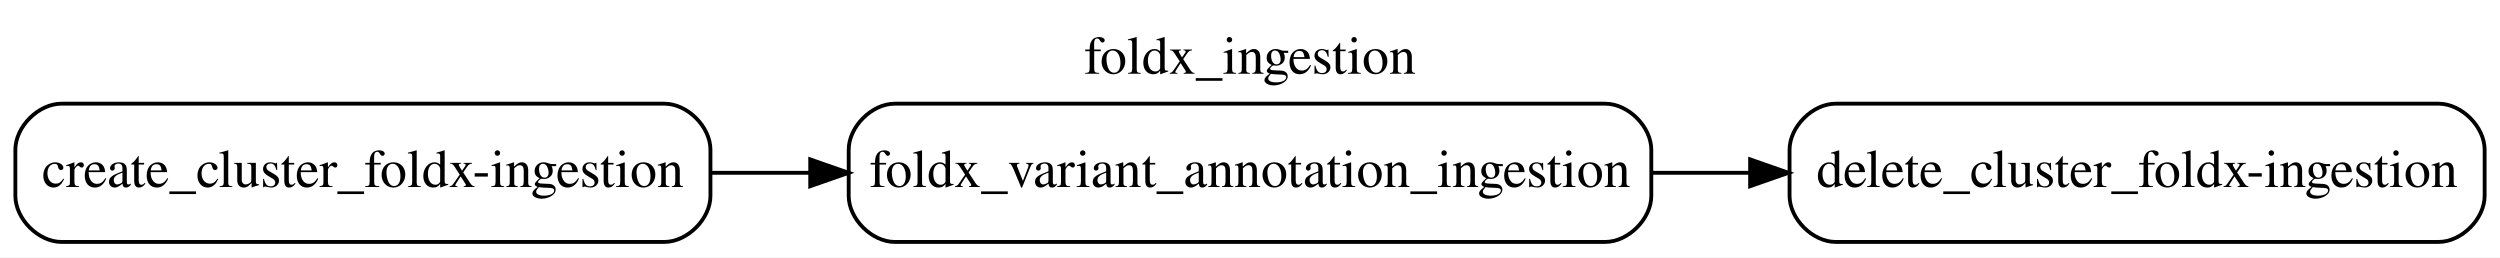
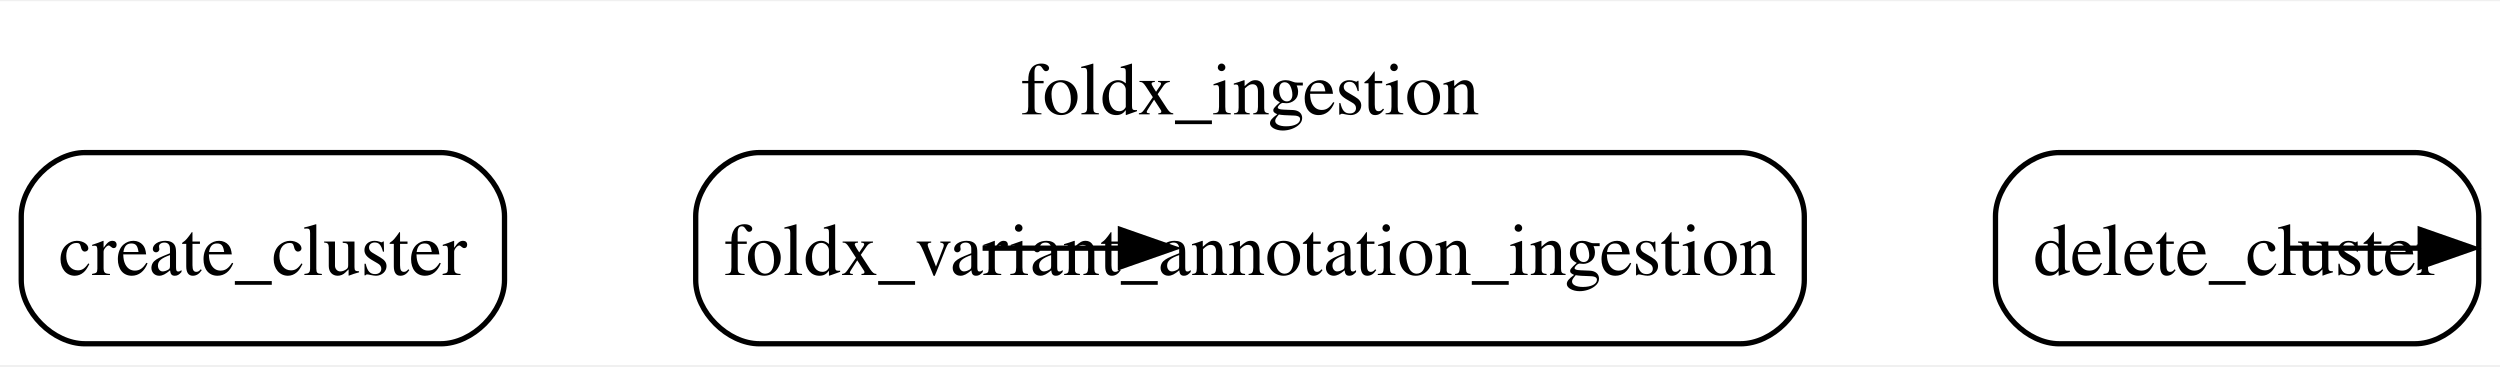
- <svg xmlns="http://www.w3.org/2000/svg" width="651pt" height="67pt" viewBox="0.00 0.00 651.00 67.00">
-   <g id="graph0" class="graph" transform="scale(1 1) rotate(0) translate(4 63)">
-     <polygon fill="white" stroke="transparent" points="-4,4 -4,-63 647,-63 647,4 -4,4" />
-     <text text-anchor="middle" x="321.5" y="-43.8" font-family="Times,serif" font-size="14.00">foldx_ingestion</text>
+ <svg xmlns="http://www.w3.org/2000/svg" width="471pt" height="69pt" viewBox="0.00 0.00 470.75 68.50">
+   <g id="graph0" class="graph" transform="scale(1 1) rotate(0) translate(4 64.5)">
+     <polygon fill="white" stroke="none" points="-4,4 -4,-64.5 466.75,-64.5 466.75,4 -4,4" />
+     <text text-anchor="middle" x="231.38" y="-43.2" font-family="Times,serif" font-size="14.00">foldx_ingestion</text>
    <g id="node1" class="node">
-       <path fill="#ffffff" stroke="#000000" d="M169,-36C169,-36 12,-36 12,-36 6,-36 0,-30 0,-24 0,-24 0,-12 0,-12 0,-6 6,0 12,0 12,0 169,0 169,0 175,0 181,-6 181,-12 181,-12 181,-24 181,-24 181,-30 175,-36 169,-36" />
-       <text text-anchor="middle" x="90.5" y="-14.3" font-family="Times,serif" font-size="14.00">create_cluster_foldx-ingestion</text>
+       <path fill="#ffffff" stroke="#000000" d="M79,-36C79,-36 12,-36 12,-36 6,-36 0,-30 0,-24 0,-24 0,-12 0,-12 0,-6 6,0 12,0 12,0 79,0 79,0 85,0 91,-6 91,-12 91,-12 91,-24 91,-24 91,-30 85,-36 79,-36" />
+       <text text-anchor="middle" x="45.5" y="-12.95" font-family="Times,serif" font-size="14.00">create_cluster</text>
    </g>
    <g id="node3" class="node">
-       <path fill="#ffffff" stroke="#000000" d="M414,-36C414,-36 229,-36 229,-36 223,-36 217,-30 217,-24 217,-24 217,-12 217,-12 217,-6 223,0 229,0 229,0 414,0 414,0 420,0 426,-6 426,-12 426,-12 426,-24 426,-24 426,-30 420,-36 414,-36" />
-       <text text-anchor="middle" x="321.5" y="-14.3" font-family="Times,serif" font-size="14.00">foldx_variant_annotation_ingestion</text>
+       <path fill="#ffffff" stroke="#000000" d="M323.75,-36C323.75,-36 139,-36 139,-36 133,-36 127,-30 127,-24 127,-24 127,-12 127,-12 127,-6 133,0 139,0 139,0 323.75,0 323.75,0 329.75,0 335.75,-6 335.75,-12 335.75,-12 335.75,-24 335.75,-24 335.75,-30 329.75,-36 323.75,-36" />
+       <text text-anchor="middle" x="231.38" y="-12.95" font-family="Times,serif" font-size="14.00">foldx_variant_annotation_ingestion</text>
    </g>
    <g id="edge1" class="edge">
      <path fill="none" stroke="black" d="M181.02,-18C189.5,-18 198.16,-18 206.82,-18" />
      <polygon fill="black" stroke="black" points="206.98,-21.5 216.98,-18 206.98,-14.5 206.98,-21.5" />
    </g>
    <g id="node2" class="node">
-       <path fill="#ffffff" stroke="#000000" d="M631,-36C631,-36 474,-36 474,-36 468,-36 462,-30 462,-24 462,-24 462,-12 462,-12 462,-6 468,0 474,0 474,0 631,0 631,0 637,0 643,-6 643,-12 643,-12 643,-24 643,-24 643,-30 637,-36 631,-36" />
-       <text text-anchor="middle" x="552.5" y="-14.3" font-family="Times,serif" font-size="14.00">delete_cluster_foldx-ingestion</text>
+       <path fill="#ffffff" stroke="#000000" d="M450.75,-36C450.75,-36 383.75,-36 383.75,-36 377.75,-36 371.75,-30 371.75,-24 371.75,-24 371.75,-12 371.75,-12 371.75,-6 377.75,0 383.75,0 383.75,0 450.75,0 450.75,0 456.75,0 462.75,-6 462.75,-12 462.75,-12 462.75,-24 462.75,-24 462.75,-30 456.75,-36 450.75,-36" />
+       <text text-anchor="middle" x="417.25" y="-12.95" font-family="Times,serif" font-size="14.00">delete_cluster</text>
    </g>
    <g id="edge2" class="edge">
      <path fill="none" stroke="black" d="M426.28,-18C434.69,-18 443.18,-18 451.57,-18" />
      <polygon fill="black" stroke="black" points="451.73,-21.5 461.73,-18 451.73,-14.5 451.73,-21.5" />
    </g>
  </g>
</svg>
